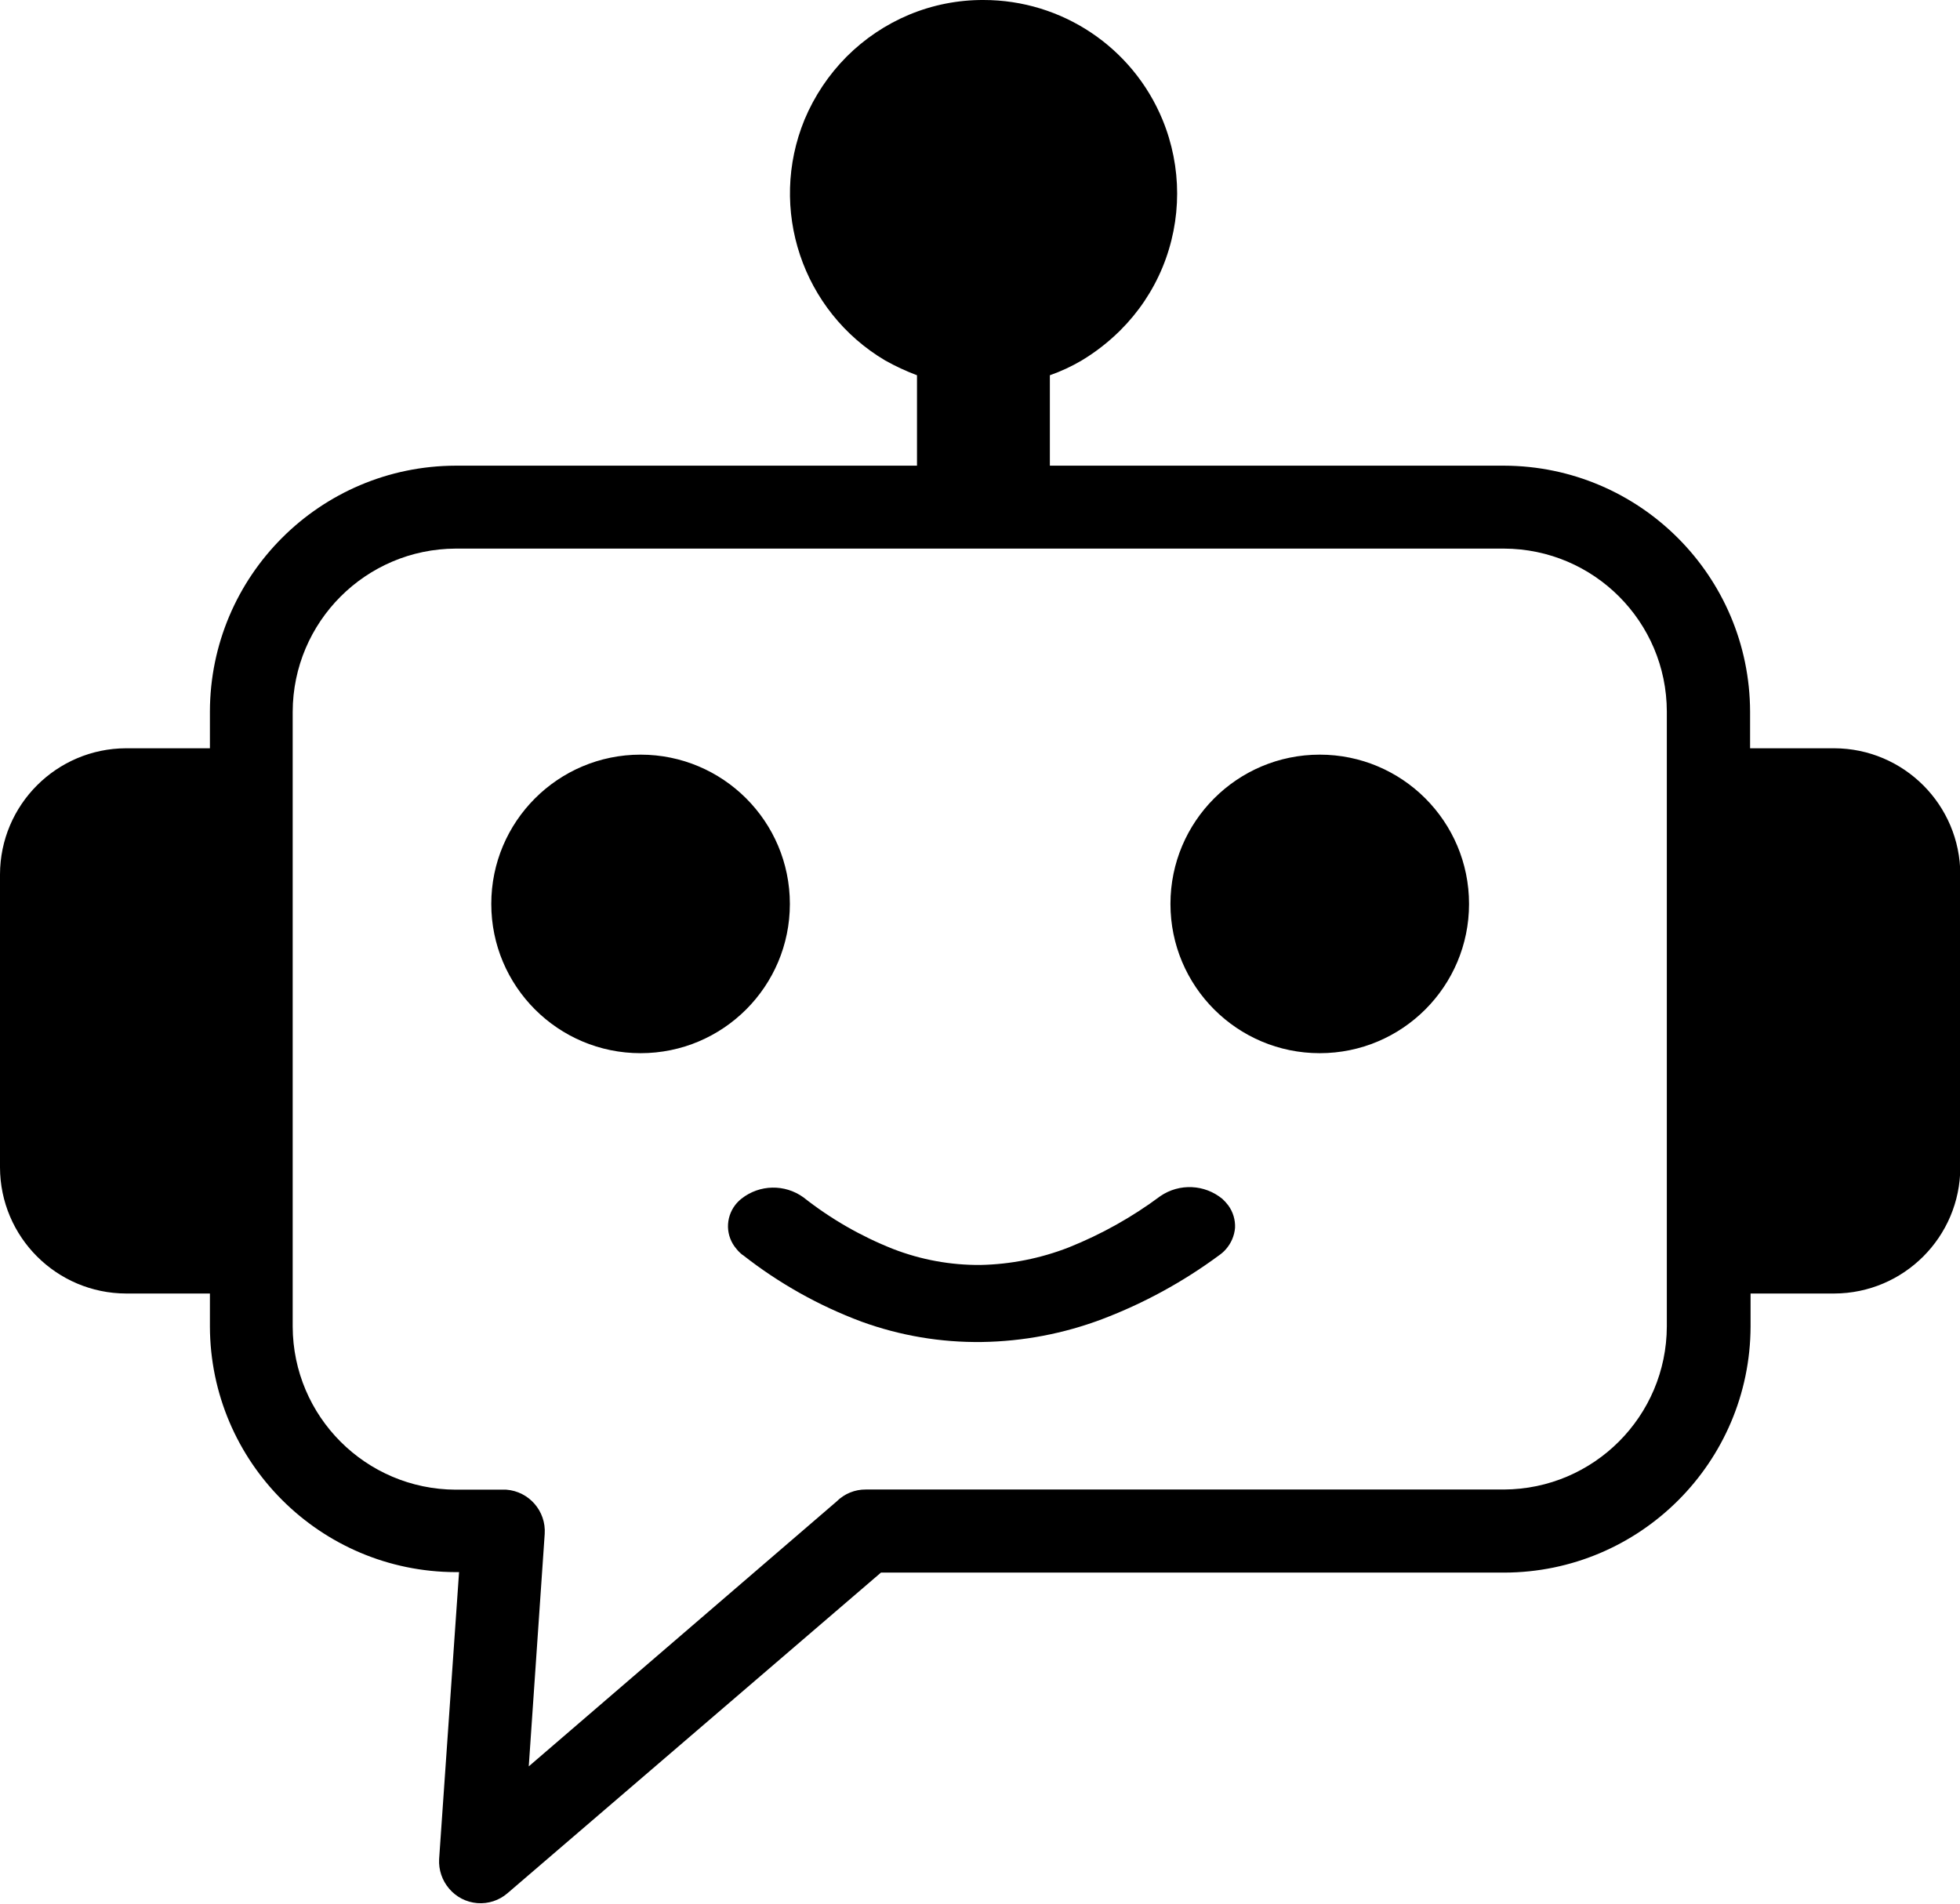
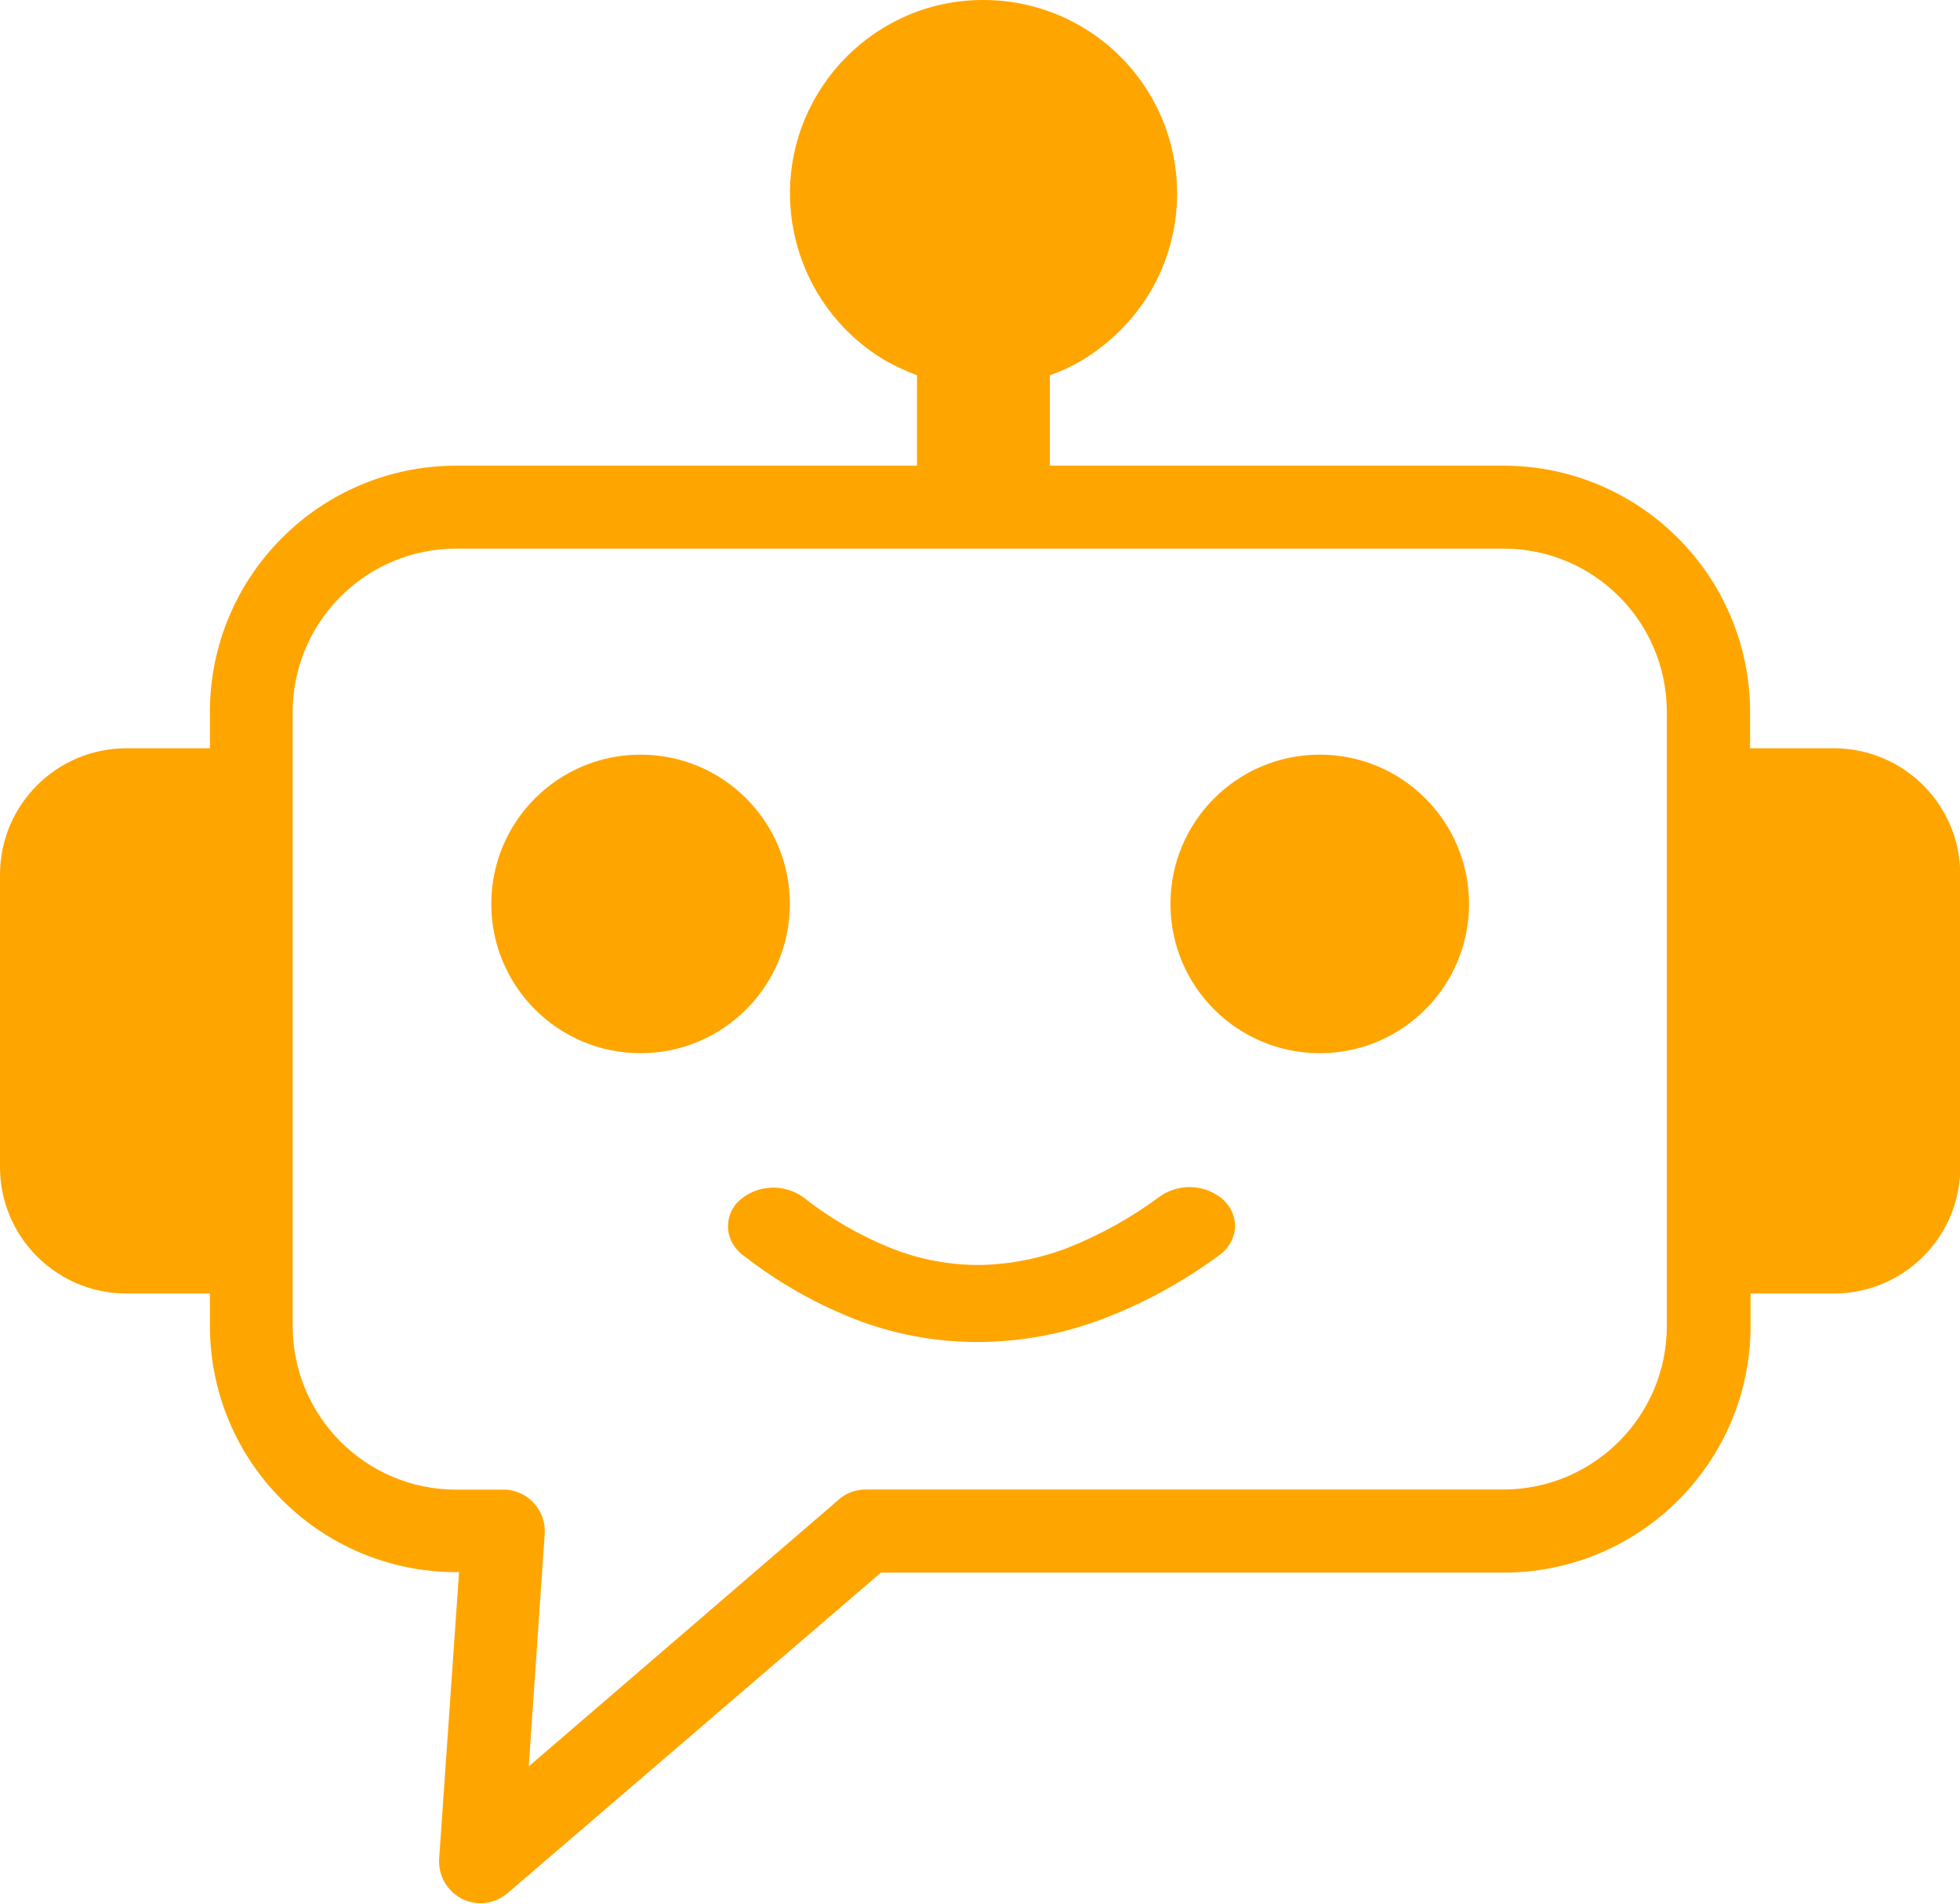
- <svg xmlns="http://www.w3.org/2000/svg" id="Layer_1" data-name="Layer 1" viewBox="0 0 122.88 119.35">
+ <svg xmlns="http://www.w3.org/2000/svg" id="Layer_1" data-name="Layer 1" fill="#FFA500" viewBox="0 0 122.88 119.35">
  <path d="M57.49,29.2V23.53a14.41,14.41,0,0,1-2-.93A12.18,12.18,0,0,1,50.44,7.5a12.39,12.39,0,0,1,2.64-3.95A12.21,12.21,0,0,1,57,.92,12,12,0,0,1,61.66,0,12.14,12.14,0,0,1,72.88,7.5a12.14,12.14,0,0,1,0,9.27,12.08,12.08,0,0,1-2.64,3.94l-.06.06a12.74,12.74,0,0,1-2.36,1.83,11.26,11.26,0,0,1-2,.93V29.2H94.3a15.47,15.47,0,0,1,15.42,15.43v2.29H115a7.93,7.93,0,0,1,7.9,7.91V73.2A7.93,7.93,0,0,1,115,81.11h-5.25v2.07A15.48,15.48,0,0,1,94.3,98.61H55.23L31.81,118.72a2.58,2.58,0,0,1-3.65-.29,2.63,2.63,0,0,1-.63-1.85l1.25-18h-.21A15.45,15.45,0,0,1,13.16,83.18V81.11H7.91A7.93,7.93,0,0,1,0,73.2V54.83a7.93,7.93,0,0,1,7.9-7.91h5.26v-2.3A15.45,15.45,0,0,1,28.57,29.2H57.49ZM82.74,47.32a9.36,9.36,0,1,1-9.36,9.36,9.36,9.36,0,0,1,9.36-9.36Zm-42.58,0a9.36,9.36,0,1,1-9.36,9.36,9.36,9.36,0,0,1,9.36-9.36Zm6.38,31.36a2.28,2.28,0,0,1-.38-.38,2.18,2.18,0,0,1-.52-1.36,2.21,2.21,0,0,1,.46-1.39,2.4,2.4,0,0,1,.39-.39,3.22,3.22,0,0,1,3.88-.08A22.36,22.36,0,0,0,56,78.32a14.86,14.86,0,0,0,5.47,1A16.18,16.18,0,0,0,67,78.22,25.39,25.39,0,0,0,72.75,75a3.24,3.24,0,0,1,3.89.18,3,3,0,0,1,.37.41,2.22,2.22,0,0,1,.42,1.4,2.33,2.33,0,0,1-.58,1.35,2.29,2.29,0,0,1-.43.38,30.59,30.59,0,0,1-7.33,4,22.28,22.28,0,0,1-7.53,1.43A21.22,21.22,0,0,1,54,82.87a27.78,27.78,0,0,1-7.41-4.16l0,0ZM94.29,34.4H28.57A10.26,10.26,0,0,0,18.35,44.63V83.18A10.26,10.26,0,0,0,28.57,93.41h3.17a2.61,2.61,0,0,1,2.41,2.77l-1,14.58L52.45,94.15a2.56,2.56,0,0,1,1.83-.75h40a10.26,10.26,0,0,0,10.22-10.23V44.62A10.24,10.24,0,0,0,94.29,34.4Z" />
</svg>
